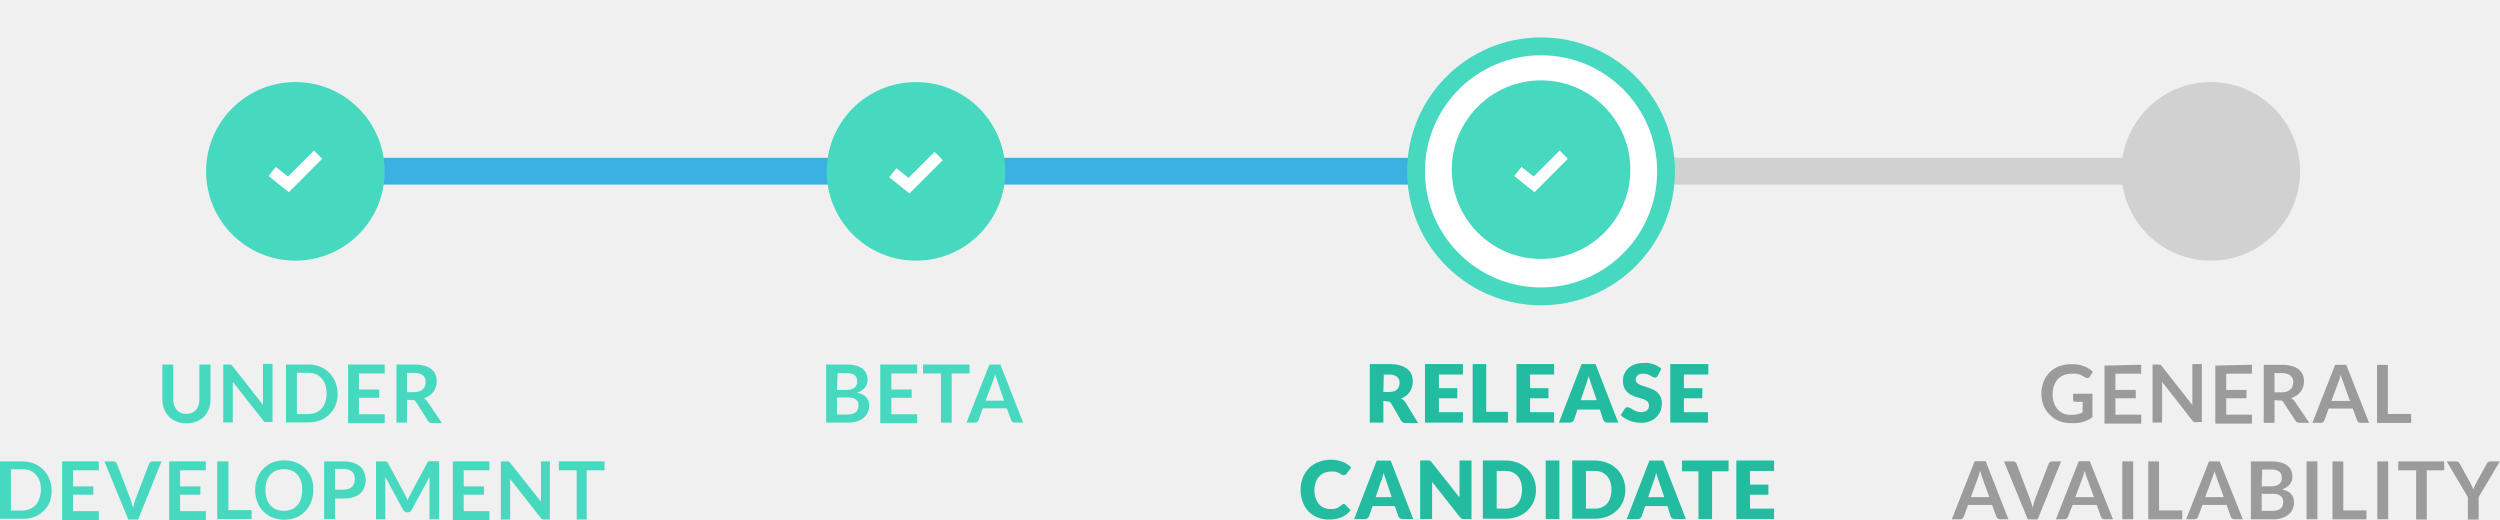
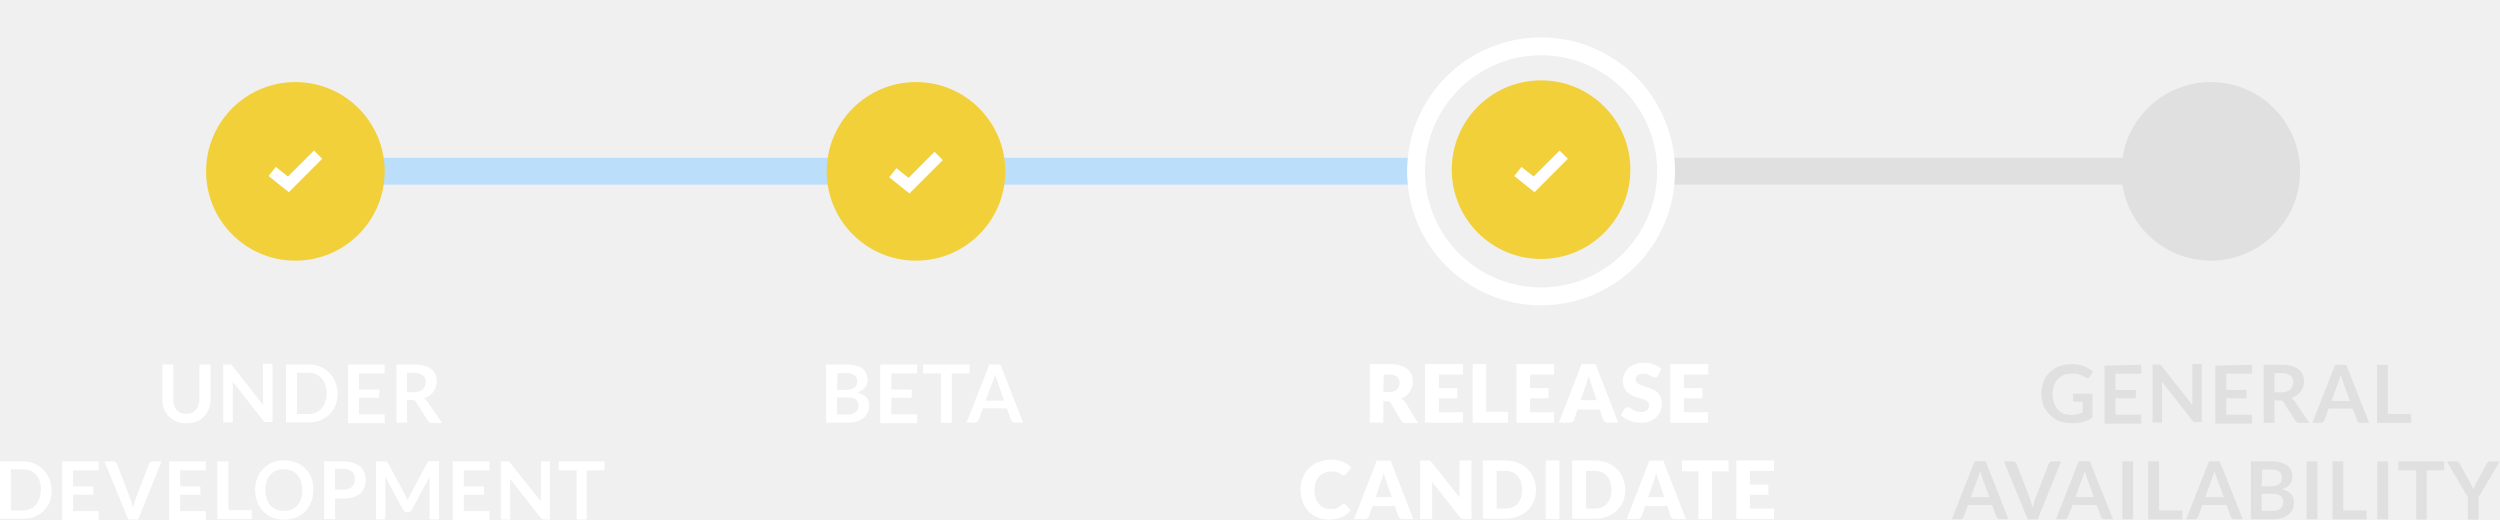
- <svg xmlns="http://www.w3.org/2000/svg" id="Hor_-_RC" data-name="Hor - RC" viewBox="0 0 279.97 58.2">
+ <svg xmlns="http://www.w3.org/2000/svg" id="Hor_-_RC_copy" data-name="Hor - RC copy" viewBox="0 0 279.97 58.2">
  <defs>
-     <style>.cls-1,.cls-2{fill:none;}.cls-1{clip-rule:evenodd;}.cls-3{clip-path:url(#clip-path);}.cls-4{clip-path:url(#clip-path-2);}.cls-5{fill:#d1d1d1;}.cls-6{clip-path:url(#clip-path-3);}.cls-7{clip-path:url(#clip-path-4);}.cls-8{fill:#3ab0e3;}.cls-9{clip-path:url(#clip-path-5);}.cls-10{clip-path:url(#clip-path-6);}.cls-11{fill:#47d9bf;}.cls-12{clip-path:url(#clip-path-7);}.cls-13{clip-path:url(#clip-path-8);}.cls-14,.cls-19{fill:#fff;}.cls-15{clip-path:url(#clip-path-9);}.cls-16{clip-path:url(#clip-path-10);}.cls-17{clip-path:url(#clip-path-11);}.cls-18{clip-path:url(#clip-path-12);}.cls-19{opacity:0;}.cls-20{clip-path:url(#clip-path-13);}.cls-21{clip-path:url(#clip-path-14);}.cls-22{clip-path:url(#clip-path-15);}.cls-23{clip-path:url(#clip-path-16);}.cls-24{clip-path:url(#clip-path-17);}.cls-25{clip-path:url(#clip-path-18);}.cls-26{clip-path:url(#clip-path-19);}.cls-27{clip-path:url(#clip-path-20);}.cls-28{fill:#9b9b9b;}.cls-29{fill:#24bca1;}</style>
+     <style>.cls-1,.cls-2{fill:none;}.cls-1{clip-rule:evenodd;}.cls-3{clip-path:url(#clip-path);}.cls-4{clip-path:url(#clip-path-2);}.cls-5{fill:#e0e0e0;}.cls-6{clip-path:url(#clip-path-3);}.cls-7{clip-path:url(#clip-path-4);}.cls-8{fill:#bbdefb;}.cls-9{clip-path:url(#clip-path-5);}.cls-10{clip-path:url(#clip-path-6);}.cls-11{fill:#f2d03a;}.cls-12{clip-path:url(#clip-path-7);}.cls-13{clip-path:url(#clip-path-8);}.cls-14,.cls-19{fill:#fff;}.cls-15{clip-path:url(#clip-path-9);}.cls-16{clip-path:url(#clip-path-10);}.cls-17{clip-path:url(#clip-path-11);}.cls-18{clip-path:url(#clip-path-12);}.cls-19{opacity:0;}.cls-20{clip-path:url(#clip-path-13);}.cls-21{clip-path:url(#clip-path-14);}.cls-22{clip-path:url(#clip-path-15);}.cls-23{clip-path:url(#clip-path-16);}.cls-24{clip-path:url(#clip-path-17);}.cls-25{clip-path:url(#clip-path-18);}.cls-26{clip-path:url(#clip-path-19);}.cls-27{clip-path:url(#clip-path-20);}</style>
    <clipPath id="clip-path" transform="translate(-1.42 2.67)">
      <path class="cls-1" d="M188.38,15h55.49c.21,0,.38.67.38,1.5s-.17,1.5-.38,1.5H188.38c-.21,0-.38-.67-.38-1.5S188.17,15,188.38,15Z" />
    </clipPath>
    <clipPath id="clip-path-2" transform="translate(-1.42 2.67)">
      <rect class="cls-2" x="160.77" y="-257.98" width="270.05" height="1088" />
    </clipPath>
    <clipPath id="clip-path-3" transform="translate(-1.42 2.67)">
-       <path class="cls-1" d="M29.43,15H165.07c.51,0,.93.67.93,1.5s-.42,1.5-.93,1.5H29.43c-.51,0-.93-.67-.93-1.5S28.92,15,29.43,15Z" />
+       <path class="cls-1" d="M29.4,15H160.1c.5,0,.9.67.9,1.5s-.4,1.5-.9,1.5H29.4c-.5,0-.9-.67-.9-1.5S28.9,15,29.4,15Z" />
    </clipPath>
    <clipPath id="clip-path-4" transform="translate(-1.42 2.67)">
-       <rect class="cls-2" x="-75.96" y="-257.98" width="1035.8" height="1088" />
+       <rect class="cls-2" x="-72.16" y="-257.98" width="998.13" height="1088" />
    </clipPath>
    <clipPath id="clip-path-5" transform="translate(-1.42 2.67)">
      <circle class="cls-2" cx="34.5" cy="16.52" r="10" />
    </clipPath>
    <clipPath id="clip-path-6" transform="translate(-1.42 2.67)">
      <rect class="cls-2" x="-79.5" y="-257.48" width="1061" height="1088" />
    </clipPath>
    <clipPath id="clip-path-7" transform="translate(-1.42 2.67)">
      <circle class="cls-2" cx="104" cy="16.52" r="10" />
    </clipPath>
    <clipPath id="clip-path-8" transform="translate(-1.42 2.67)">
      <rect class="cls-2" x="-84" y="-257.48" width="1061" height="1088" />
    </clipPath>
    <clipPath id="clip-path-9" transform="translate(-1.42 2.67)">
      <circle class="cls-2" cx="174" cy="16.33" r="10" />
    </clipPath>
    <clipPath id="clip-path-10" transform="translate(-1.42 2.67)">
      <rect class="cls-2" x="-88" y="-257.67" width="1061" height="1088" />
    </clipPath>
    <clipPath id="clip-path-11" transform="translate(-1.42 2.67)">
      <circle class="cls-2" cx="249" cy="16.33" r="14" />
    </clipPath>
    <clipPath id="clip-path-12" transform="translate(-1.42 2.67)">
      <rect class="cls-2" x="-92" y="-257.67" width="1061" height="1088" />
    </clipPath>
    <clipPath id="clip-path-13" transform="translate(-1.42 2.67)">
      <circle class="cls-2" cx="249" cy="16.52" r="10" />
    </clipPath>
    <clipPath id="clip-path-14" transform="translate(-1.42 2.67)">
      <rect class="cls-2" x="-92" y="-257.48" width="1061" height="1088" />
    </clipPath>
    <clipPath id="clip-path-15" transform="translate(-1.42 2.67)">
      <polygon class="cls-1" points="176.08 14.19 175.62 14.65 173.17 17.1 172.32 16.43 171.81 16.02 171 17.04 171.51 17.45 172.81 18.49 173.27 18.85 173.68 18.44 176.54 15.57 177 15.11 176.08 14.19" />
    </clipPath>
    <clipPath id="clip-path-16" transform="translate(-1.42 2.67)">
      <rect class="cls-2" x="-88" y="-257.81" width="1061" height="1088" />
    </clipPath>
    <clipPath id="clip-path-17" transform="translate(-1.42 2.67)">
      <polygon class="cls-1" points="106.08 14.33 105.62 14.79 103.17 17.25 102.32 16.57 101.81 16.16 101 17.18 101.51 17.59 102.81 18.63 103.27 18.99 103.68 18.58 106.54 15.72 107 15.26 106.08 14.33" />
    </clipPath>
    <clipPath id="clip-path-18" transform="translate(-1.42 2.67)">
      <rect class="cls-2" x="-84" y="-257.67" width="1061" height="1088" />
    </clipPath>
    <clipPath id="clip-path-19" transform="translate(-1.42 2.67)">
      <polygon class="cls-1" points="36.58 14.19 36.12 14.65 33.67 17.1 32.82 16.43 32.31 16.02 31.5 17.04 32.01 17.45 33.31 18.49 33.77 18.85 34.18 18.44 37.04 15.57 37.5 15.11 36.58 14.19" />
    </clipPath>
    <clipPath id="clip-path-20" transform="translate(-1.42 2.67)">
      <rect class="cls-2" x="-80.5" y="-257.81" width="1061" height="1088" />
    </clipPath>
  </defs>
  <g class="cls-3">
    <g class="cls-4">
      <rect class="cls-5" x="185.3" y="12.69" width="58.8" height="13" />
    </g>
  </g>
  <g class="cls-6">
    <g class="cls-7">
-       <rect class="cls-8" x="22.19" y="12.69" width="225.51" height="13" />
+       <rect class="cls-8" x="22.37" y="12.69" width="217.31" height="13" />
    </g>
  </g>
  <g class="cls-9">
    <g class="cls-10">
      <rect class="cls-11" x="18.08" y="4.19" width="30" height="30" />
    </g>
  </g>
  <g class="cls-12">
    <g class="cls-13">
      <rect class="cls-11" x="87.58" y="4.19" width="30" height="30" />
    </g>
  </g>
-   <circle class="cls-14" cx="172.58" cy="19.19" r="14" />
-   <path class="cls-11" d="M174,31.52a15,15,0,1,1,15-15A15,15,0,0,1,174,31.52Zm0-28a13,13,0,1,0,13,13A13,13,0,0,0,174,3.52Z" transform="translate(-1.42 2.67)" />
+   <path class="cls-14" d="M174,31.52a15,15,0,1,1,15-15A15,15,0,0,1,174,31.52Zm0-28a13,13,0,1,0,13,13A13,13,0,0,0,174,3.52Z" transform="translate(-1.42 2.67)" />
  <g class="cls-15">
    <g class="cls-16">
      <rect class="cls-11" x="157.58" y="4" width="30" height="30" />
    </g>
  </g>
  <g class="cls-17">
    <g class="cls-18">
      <rect class="cls-19" x="228.58" width="38" height="38" />
    </g>
  </g>
  <g class="cls-20">
    <g class="cls-21">
      <rect class="cls-5" x="232.58" y="4.19" width="30" height="30" />
    </g>
  </g>
  <g class="cls-22">
    <g class="cls-23">
      <rect class="cls-14" x="164.58" y="11.86" width="16" height="14.66" />
    </g>
  </g>
  <g class="cls-24">
    <g class="cls-25">
      <rect class="cls-14" x="94.58" y="12" width="16" height="14.66" />
    </g>
  </g>
  <g class="cls-26">
    <g class="cls-27">
      <rect class="cls-14" x="25.08" y="11.86" width="16" height="14.66" />
    </g>
  </g>
-   <path class="cls-28" d="M233.36,43.79a3,3,0,0,0,.71-.07,2.66,2.66,0,0,0,.58-.21V42.33h-.81a.29.29,0,0,1-.19-.06.26.26,0,0,1-.07-.16v-.69h2.17v2.64a4,4,0,0,1-.52.31,2.94,2.94,0,0,1-.57.22,4.17,4.17,0,0,1-.65.12,5.78,5.78,0,0,1-.75,0,3.42,3.42,0,0,1-1.3-.25,3.1,3.1,0,0,1-1-.69,3,3,0,0,1-.68-1,3.67,3.67,0,0,1-.25-1.34,3.59,3.59,0,0,1,.24-1.34,3.16,3.16,0,0,1,.68-1.06,3.07,3.07,0,0,1,1.06-.68,3.93,3.93,0,0,1,1.41-.24,3.63,3.63,0,0,1,1.38.23,3,3,0,0,1,1,.62l-.35.55a.31.31,0,0,1-.27.16.38.38,0,0,1-.22-.07l-.3-.17a1.66,1.66,0,0,0-.33-.15,2.24,2.24,0,0,0-.41-.1,2.68,2.68,0,0,0-.52,0,2.21,2.21,0,0,0-.87.16,2,2,0,0,0-.67.46,2.09,2.09,0,0,0-.42.73,2.77,2.77,0,0,0-.15.94,2.8,2.8,0,0,0,.16,1,2,2,0,0,0,.44.74,1.83,1.83,0,0,0,.67.46A2.23,2.23,0,0,0,233.36,43.79Z" transform="translate(-1.42 2.67)" />
-   <path class="cls-28" d="M241.21,38.18v1h-2.89V41h2.28v.93h-2.28v1.84h2.89v1H237.1v-6.5Z" transform="translate(-1.42 2.67)" />
-   <path class="cls-28" d="M243.25,38.18l.1,0a.21.21,0,0,1,.08.06l.09.1,3.42,4.35c0-.1,0-.21,0-.31s0-.19,0-.28v-4H248v6.5h-.62a.55.55,0,0,1-.24,0,.47.47,0,0,1-.19-.16l-3.4-4.34c0,.1,0,.2,0,.29s0,.18,0,.26v4h-1.07v-6.5h.77Z" transform="translate(-1.42 2.67)" />
-   <path class="cls-28" d="M253.61,38.18v1h-2.88V41H253v.93h-2.27v1.84h2.88v1h-4.1v-6.5Z" transform="translate(-1.42 2.67)" />
-   <path class="cls-28" d="M256.14,42.14v2.54h-1.21v-6.5h2a3.78,3.78,0,0,1,1.14.14,2,2,0,0,1,.78.38,1.61,1.61,0,0,1,.45.59,2.06,2.06,0,0,1,.14.76,1.79,1.79,0,0,1-.1.62,1.68,1.68,0,0,1-.28.53,1.81,1.81,0,0,1-.45.42,2.29,2.29,0,0,1-.61.29,1.18,1.18,0,0,1,.4.37l1.63,2.4h-1.09a.54.54,0,0,1-.27-.06.64.64,0,0,1-.19-.18l-1.36-2.08a.46.46,0,0,0-.17-.17.62.62,0,0,0-.27,0Zm0-.87h.75a1.82,1.82,0,0,0,.6-.08,1.22,1.22,0,0,0,.42-.24.88.88,0,0,0,.24-.36,1.06,1.06,0,0,0,.09-.45.92.92,0,0,0-.33-.76,1.55,1.55,0,0,0-1-.27h-.77Z" transform="translate(-1.42 2.67)" />
-   <path class="cls-28" d="M266.73,44.68h-.94a.44.44,0,0,1-.26-.07.46.46,0,0,1-.14-.2l-.49-1.33h-2.7l-.48,1.33a.49.49,0,0,1-.14.19.38.38,0,0,1-.26.08h-.94l2.55-6.5h1.24Zm-4.22-2.45h2.08l-.79-2.17a3.24,3.24,0,0,1-.12-.34,4.17,4.17,0,0,1-.13-.42l-.12.43c0,.13-.08.24-.12.34Z" transform="translate(-1.42 2.67)" />
-   <path class="cls-28" d="M268.83,43.69h2.61v1h-3.82v-6.5h1.21Z" transform="translate(-1.42 2.67)" />
-   <path class="cls-28" d="M226.34,55.48h-.94a.39.39,0,0,1-.25-.07.48.48,0,0,1-.15-.2l-.49-1.33h-2.69l-.49,1.33a.41.41,0,0,1-.14.19.38.38,0,0,1-.26.08H220l2.56-6.5h1.23ZM222.13,53h2.07l-.79-2.17a3.24,3.24,0,0,1-.12-.34c0-.13-.08-.27-.13-.42l-.12.43c0,.13-.08.24-.12.34Z" transform="translate(-1.42 2.67)" />
-   <path class="cls-28" d="M225.84,49h1a.42.42,0,0,1,.26.07.59.59,0,0,1,.15.2l1.53,4a3.62,3.62,0,0,1,.14.43c.05.15.09.31.14.48a6.25,6.25,0,0,1,.25-.91l1.53-4a.49.49,0,0,1,.14-.19.45.45,0,0,1,.26-.08h1l-2.63,6.5h-1.1Z" transform="translate(-1.42 2.67)" />
-   <path class="cls-28" d="M238.05,55.48h-.94a.44.44,0,0,1-.26-.07.56.56,0,0,1-.14-.2l-.49-1.33h-2.69L233,55.21a.41.41,0,0,1-.14.19.38.38,0,0,1-.26.08h-.94l2.56-6.5h1.23ZM233.84,53h2.07l-.79-2.17a3.24,3.24,0,0,1-.12-.34c0-.13-.09-.27-.13-.42l-.12.43c0,.13-.08.24-.12.34Z" transform="translate(-1.42 2.67)" />
-   <path class="cls-28" d="M240.31,55.48h-1.22V49h1.22Z" transform="translate(-1.42 2.67)" />
-   <path class="cls-28" d="M243.21,54.49h2.6v1H242V49h1.21Z" transform="translate(-1.42 2.67)" />
-   <path class="cls-28" d="M252.59,55.48h-.93a.42.42,0,0,1-.26-.07.48.48,0,0,1-.15-.2l-.48-1.33h-2.7l-.49,1.33a.41.41,0,0,1-.14.19.37.37,0,0,1-.26.08h-.94L248.8,49H250ZM248.38,53h2.08l-.8-2.17c0-.09-.07-.21-.12-.34l-.12-.42c0,.15-.09.29-.13.43s-.08.24-.12.34Z" transform="translate(-1.42 2.67)" />
-   <path class="cls-28" d="M253.49,55.48V49h2.24a4.4,4.4,0,0,1,1.1.12,2,2,0,0,1,.74.35A1.37,1.37,0,0,1,258,50a1.81,1.81,0,0,1,.14.72,1.31,1.31,0,0,1-.07.44,1.06,1.06,0,0,1-.21.39,1.45,1.45,0,0,1-.36.33,2.1,2.1,0,0,1-.52.25c.9.2,1.34.69,1.34,1.45a2,2,0,0,1-.15.77,1.79,1.79,0,0,1-.46.6,2.23,2.23,0,0,1-.75.4,3.1,3.1,0,0,1-1,.14Zm1.21-3.69h1a1.6,1.6,0,0,0,.93-.22.8.8,0,0,0,.32-.72.82.82,0,0,0-.29-.72,1.52,1.52,0,0,0-.9-.22h-1Zm0,.84v1.91h1.23a1.79,1.79,0,0,0,.56-.08,1.1,1.1,0,0,0,.37-.22.77.77,0,0,0,.19-.31,1,1,0,0,0,.07-.38,1.18,1.18,0,0,0-.07-.39.83.83,0,0,0-.21-.28,1.17,1.17,0,0,0-.37-.19,2.15,2.15,0,0,0-.55-.06Z" transform="translate(-1.42 2.67)" />
-   <path class="cls-28" d="M260.94,55.48h-1.21V49h1.21Z" transform="translate(-1.42 2.67)" />
-   <path class="cls-28" d="M263.84,54.49h2.6v1h-3.81V49h1.21Z" transform="translate(-1.42 2.67)" />
-   <path class="cls-28" d="M268.87,55.48h-1.22V49h1.22Z" transform="translate(-1.42 2.67)" />
-   <path class="cls-28" d="M275.14,49v1h-1.95v5.51H272V50h-2V49Z" transform="translate(-1.42 2.67)" />
-   <path class="cls-28" d="M279,53v2.52h-1.21V53l-2.37-4h1.07a.36.36,0,0,1,.24.07.62.62,0,0,1,.16.2l1.19,2.17c.07.13.13.25.18.37s.1.23.14.34c0-.12.09-.23.14-.35a2.84,2.84,0,0,1,.17-.36l1.19-2.17a.53.53,0,0,1,.15-.19.37.37,0,0,1,.25-.08h1.07Z" transform="translate(-1.42 2.67)" />
-   <path class="cls-29" d="M156.34,42.23v2.43h-1.52V38.1H157a4.33,4.33,0,0,1,1.22.15,2.2,2.2,0,0,1,.81.41,1.52,1.52,0,0,1,.47.61,2.21,2.21,0,0,1,.14.78,2,2,0,0,1-.09.6,1.88,1.88,0,0,1-.66,1,2.24,2.24,0,0,1-.57.31,2.9,2.9,0,0,1,.29.19,1.27,1.27,0,0,1,.23.28l1.39,2.28h-1.37a.58.58,0,0,1-.55-.29l-1.09-1.9a.43.43,0,0,0-.17-.18.49.49,0,0,0-.27-.06Zm0-1H157a1.6,1.6,0,0,0,.53-.08.92.92,0,0,0,.36-.22.79.79,0,0,0,.2-.33,1.29,1.29,0,0,0,.07-.4.83.83,0,0,0-.29-.67,1.24,1.24,0,0,0-.87-.25h-.61Z" transform="translate(-1.42 2.67)" />
-   <path class="cls-29" d="M165.25,38.1v1.17h-2.69V40.8h2.06v1.13h-2.06v1.56h2.69v1.17H161V38.1Z" transform="translate(-1.42 2.67)" />
-   <path class="cls-29" d="M167.86,43.45h2.43v1.21h-3.95V38.1h1.52Z" transform="translate(-1.42 2.67)" />
-   <path class="cls-29" d="M175.46,38.1v1.17h-2.69V40.8h2.06v1.13h-2.06v1.56h2.69v1.17h-4.22V38.1Z" transform="translate(-1.42 2.67)" />
-   <path class="cls-29" d="M182.65,44.66h-1.18a.58.58,0,0,1-.33-.09.55.55,0,0,1-.18-.24l-.38-1.14h-2.5l-.38,1.14a.49.49,0,0,1-.18.23.47.47,0,0,1-.32.1H176l2.54-6.56h1.56Zm-4.21-2.51h1.79l-.61-1.79-.13-.4c-.06-.16-.11-.33-.16-.51q-.08.28-.15.51c-.05.16-.1.29-.14.41Z" transform="translate(-1.42 2.67)" />
-   <path class="cls-29" d="M187.06,39.44a.76.76,0,0,1-.14.16.39.39,0,0,1-.2,0,.52.52,0,0,1-.22-.06l-.27-.15-.34-.15a1.51,1.51,0,0,0-.44-.06,1,1,0,0,0-.64.18.62.62,0,0,0-.21.49.43.43,0,0,0,.13.33,1.07,1.07,0,0,0,.33.23,3.14,3.14,0,0,0,.47.17l.53.18a4.35,4.35,0,0,1,.54.22,1.77,1.77,0,0,1,.47.34,1.41,1.41,0,0,1,.33.49,1.82,1.82,0,0,1,.13.7,2.42,2.42,0,0,1-.16.85,2.14,2.14,0,0,1-.46.69,2,2,0,0,1-.74.46,2.57,2.57,0,0,1-1,.17,3.44,3.44,0,0,1-.63-.06,3.28,3.28,0,0,1-.61-.18,4.83,4.83,0,0,1-.56-.27,2.69,2.69,0,0,1-.45-.35l.45-.71a.29.29,0,0,1,.14-.13.32.32,0,0,1,.19-.05.56.56,0,0,1,.27.08l.31.19a3,3,0,0,0,.4.19,1.44,1.44,0,0,0,.53.09,1,1,0,0,0,.65-.19.68.68,0,0,0,.22-.57.58.58,0,0,0-.12-.38,1.4,1.4,0,0,0-.33-.24,2.58,2.58,0,0,0-.47-.16l-.53-.16a3.6,3.6,0,0,1-.54-.22,1.53,1.53,0,0,1-.46-.34,1.62,1.62,0,0,1-.34-.52,2.15,2.15,0,0,1-.12-.77,1.79,1.79,0,0,1,.15-.72,2,2,0,0,1,.43-.63,2.28,2.28,0,0,1,.71-.43,2.61,2.61,0,0,1,1-.17,3.81,3.81,0,0,1,.59,0,3.05,3.05,0,0,1,.54.14,2.62,2.62,0,0,1,.48.22,2,2,0,0,1,.4.29Z" transform="translate(-1.42 2.67)" />
-   <path class="cls-29" d="M192.73,38.1v1.17H190V40.8h2.06v1.13H190v1.56h2.69v1.17h-4.22V38.1Z" transform="translate(-1.42 2.67)" />
-   <path class="cls-29" d="M151.86,53.76l.11,0,.1.07.6.64a2.53,2.53,0,0,1-1,.78,3.58,3.58,0,0,1-1.41.26,3.37,3.37,0,0,1-1.34-.25,3,3,0,0,1-1-.7,3,3,0,0,1-.63-1.07,3.83,3.83,0,0,1-.22-1.33,3.49,3.49,0,0,1,.25-1.35,3.21,3.21,0,0,1,.7-1.06,3,3,0,0,1,1.08-.69,3.7,3.7,0,0,1,1.39-.25,3.14,3.14,0,0,1,.7.07,2.89,2.89,0,0,1,.61.18,2.33,2.33,0,0,1,.52.27,3,3,0,0,1,.42.35l-.51.69-.12.12a.3.3,0,0,1-.18.05.29.29,0,0,1-.16,0l-.15-.08-.18-.12a1,1,0,0,0-.23-.11l-.31-.09a2.54,2.54,0,0,0-.41,0,2.06,2.06,0,0,0-.76.14,1.77,1.77,0,0,0-.59.42,1.94,1.94,0,0,0-.38.66,2.65,2.65,0,0,0-.14.87,2.79,2.79,0,0,0,.14.9,1.94,1.94,0,0,0,.37.65,1.56,1.56,0,0,0,.55.41,1.72,1.72,0,0,0,.68.14l.38,0a1.41,1.41,0,0,0,.31-.07.9.9,0,0,0,.28-.13,2.22,2.22,0,0,0,.27-.19l.12-.08A.28.28,0,0,1,151.86,53.76Z" transform="translate(-1.42 2.67)" />
-   <path class="cls-29" d="M159.69,55.46h-1.18a.53.53,0,0,1-.32-.09.43.43,0,0,1-.18-.24L157.62,54h-2.49l-.39,1.14a.46.46,0,0,1-.17.23.49.49,0,0,1-.32.1h-1.19l2.54-6.56h1.56ZM155.48,53h1.79l-.6-1.79-.14-.4q-.08-.24-.15-.51-.07.28-.15.51c0,.16-.1.29-.15.41Z" transform="translate(-1.42 2.67)" />
-   <path class="cls-29" d="M161.42,48.91l.12,0a.3.3,0,0,1,.1.07.65.65,0,0,1,.11.12l3.12,3.94,0-.37c0-.12,0-.23,0-.34V48.9h1.34v6.56h-.79a.9.9,0,0,1-.3-.05.82.82,0,0,1-.23-.2l-3.09-3.91c0,.12,0,.23,0,.34s0,.21,0,.31v3.51h-1.34V48.9h1Z" transform="translate(-1.42 2.67)" />
-   <path class="cls-29" d="M173.43,52.18a3.32,3.32,0,0,1-.25,1.31,3,3,0,0,1-.69,1,3.11,3.11,0,0,1-1.07.68,3.66,3.66,0,0,1-1.39.25h-2.55V48.9H170a3.86,3.86,0,0,1,1.39.25,3.26,3.26,0,0,1,1.07.68,3.05,3.05,0,0,1,.69,1A3.32,3.32,0,0,1,173.43,52.18Zm-1.56,0a2.71,2.71,0,0,0-.13-.88,1.75,1.75,0,0,0-.36-.66,1.63,1.63,0,0,0-.58-.42,1.86,1.86,0,0,0-.77-.15h-1v4.22h1a1.86,1.86,0,0,0,.77-.15,1.42,1.42,0,0,0,.58-.42,1.75,1.75,0,0,0,.36-.66A2.67,2.67,0,0,0,171.87,52.18Z" transform="translate(-1.42 2.67)" />
-   <path class="cls-29" d="M176.05,55.46h-1.53V48.9h1.53Z" transform="translate(-1.42 2.67)" />
-   <path class="cls-29" d="M183.44,52.18a3.51,3.51,0,0,1-.25,1.31,3,3,0,0,1-.69,1,3.21,3.21,0,0,1-1.07.68,3.71,3.71,0,0,1-1.4.25h-2.54V48.9H180a3.92,3.92,0,0,1,1.4.25,3.37,3.37,0,0,1,1.07.68,3.05,3.05,0,0,1,.69,1A3.51,3.51,0,0,1,183.44,52.18Zm-1.56,0a2.71,2.71,0,0,0-.13-.88,1.75,1.75,0,0,0-.36-.66,1.63,1.63,0,0,0-.58-.42,1.94,1.94,0,0,0-.78-.15h-1v4.22h1a1.94,1.94,0,0,0,.78-.15,1.42,1.42,0,0,0,.58-.42,1.75,1.75,0,0,0,.36-.66A2.67,2.67,0,0,0,181.88,52.18Z" transform="translate(-1.42 2.67)" />
-   <path class="cls-29" d="M190.22,55.46H189a.53.53,0,0,1-.32-.09.43.43,0,0,1-.18-.24L188.15,54h-2.49l-.39,1.14a.53.53,0,0,1-.17.23.51.51,0,0,1-.32.1h-1.19l2.54-6.56h1.55ZM186,53h1.79l-.6-1.79-.14-.4c-.05-.16-.1-.33-.16-.51a4.6,4.6,0,0,1-.14.51c0,.16-.1.29-.15.41Z" transform="translate(-1.42 2.67)" />
-   <path class="cls-29" d="M195,48.9v1.21h-1.85v5.35h-1.52V50.11h-1.84V48.9Z" transform="translate(-1.42 2.67)" />
-   <path class="cls-29" d="M200.09,48.9v1.17H197.4V51.6h2.06v1.13H197.4v1.56h2.69v1.17h-4.22V48.9Z" transform="translate(-1.42 2.67)" />
-   <path class="cls-11" d="M93.94,44.66V38.15h2.24a4.26,4.26,0,0,1,1.09.12,2.37,2.37,0,0,1,.75.35,1.33,1.33,0,0,1,.42.55,1.81,1.81,0,0,1,.14.72,1.55,1.55,0,0,1-.07.43,1.71,1.71,0,0,1-.21.4,1.91,1.91,0,0,1-.36.33,2.28,2.28,0,0,1-.52.25c.89.2,1.34.68,1.34,1.45a1.76,1.76,0,0,1-.16.76,1.62,1.62,0,0,1-.46.61,2.28,2.28,0,0,1-.74.4,3.42,3.42,0,0,1-1,.14ZM95.15,41h1a1.63,1.63,0,0,0,.94-.23.8.8,0,0,0,.32-.71.84.84,0,0,0-.29-.72,1.45,1.45,0,0,0-.9-.22h-1Zm0,.84v1.91h1.23a1.53,1.53,0,0,0,.56-.09.9.9,0,0,0,.36-.21.72.72,0,0,0,.2-.32,1.16,1.16,0,0,0,.06-.38,1.12,1.12,0,0,0-.06-.38.77.77,0,0,0-.22-.29.94.94,0,0,0-.36-.18,2.26,2.26,0,0,0-.55-.06Z" transform="translate(-1.42 2.67)" />
-   <path class="cls-11" d="M104.13,38.15v1h-2.89v1.8h2.28v.93h-2.28v1.84h2.89v1H100V38.15Z" transform="translate(-1.42 2.67)" />
-   <path class="cls-11" d="M110,38.15v1h-2v5.51h-1.21V39.15h-2v-1Z" transform="translate(-1.42 2.67)" />
-   <path class="cls-11" d="M116,44.66h-.94a.45.45,0,0,1-.26-.08.52.52,0,0,1-.14-.19l-.49-1.33h-2.69L111,44.39a.39.39,0,0,1-.14.18.39.39,0,0,1-.26.09h-.94l2.56-6.51h1.23Zm-4.21-2.46h2.07L113.11,40c0-.1-.08-.21-.12-.34s-.09-.27-.13-.43c0,.16-.08.3-.12.43s-.08.25-.12.35Z" transform="translate(-1.42 2.67)" />
-   <path class="cls-11" d="M22.26,43.68a1.81,1.81,0,0,0,.63-.11,1.43,1.43,0,0,0,.47-.33,1.53,1.53,0,0,0,.29-.52,2,2,0,0,0,.1-.67v-3.9H25v3.9a2.87,2.87,0,0,1-.19,1.07,2.31,2.31,0,0,1-.53.85,2.47,2.47,0,0,1-.85.56,2.92,2.92,0,0,1-1.13.2,2.83,2.83,0,0,1-1.12-.2,2.29,2.29,0,0,1-.85-.56,2.33,2.33,0,0,1-.54-.85,3.08,3.08,0,0,1-.19-1.07v-3.9h1.22v3.9a2,2,0,0,0,.1.67,1.4,1.4,0,0,0,.29.52,1.29,1.29,0,0,0,.46.33A1.81,1.81,0,0,0,22.26,43.68Z" transform="translate(-1.42 2.67)" />
-   <path class="cls-11" d="M27.19,38.16a.14.14,0,0,1,.09,0l.09.06.09.1,3.41,4.35c0-.11,0-.21,0-.31a2.72,2.72,0,0,1,0-.28v-4h1.07v6.51h-.63a.86.86,0,0,1-.24,0,.7.7,0,0,1-.18-.17l-3.4-4.33c0,.1,0,.19,0,.29v4.25H26.42V38.15h.77Z" transform="translate(-1.42 2.67)" />
-   <path class="cls-11" d="M39.23,41.41A3.51,3.51,0,0,1,39,42.72a3.16,3.16,0,0,1-.67,1,3.05,3.05,0,0,1-1,.67,3.68,3.68,0,0,1-1.35.24H33.45V38.15h2.48a3.68,3.68,0,0,1,1.35.24,3.21,3.21,0,0,1,1,.67,3.16,3.16,0,0,1,.67,1A3.52,3.52,0,0,1,39.23,41.41Zm-1.24,0a2.85,2.85,0,0,0-.15-1,1.81,1.81,0,0,0-.41-.72,1.75,1.75,0,0,0-.64-.46,2.31,2.31,0,0,0-.86-.15H34.67V43.7h1.26a2.31,2.31,0,0,0,.86-.16,1.85,1.85,0,0,0,.64-.45,2,2,0,0,0,.41-.72A2.93,2.93,0,0,0,38,41.41Z" transform="translate(-1.42 2.67)" />
-   <path class="cls-11" d="M44.5,38.15v1H41.62v1.8h2.27v.93H41.62v1.84H44.5v1H40.4V38.15Z" transform="translate(-1.42 2.67)" />
-   <path class="cls-11" d="M47,42.12v2.54H45.82V38.15h2a4.12,4.12,0,0,1,1.14.14,2,2,0,0,1,.78.39,1.53,1.53,0,0,1,.45.59,2.06,2.06,0,0,1,.14.76,1.87,1.87,0,0,1-.1.62,1.83,1.83,0,0,1-.73,1,2.28,2.28,0,0,1-.61.28,1.21,1.21,0,0,1,.4.38l1.63,2.4H49.81a.54.54,0,0,1-.27-.06.8.8,0,0,1-.19-.18L48,42.33a.51.51,0,0,0-.17-.16.5.5,0,0,0-.27-.05Zm0-.87h.75a1.8,1.8,0,0,0,.6-.09,1.06,1.06,0,0,0,.42-.23.88.88,0,0,0,.24-.36,1.12,1.12,0,0,0,.08-.45.92.92,0,0,0-.32-.77,1.62,1.62,0,0,0-1-.26H47Z" transform="translate(-1.42 2.67)" />
-   <path class="cls-11" d="M7.2,52.21A3.51,3.51,0,0,1,7,53.52a3,3,0,0,1-.67,1,3,3,0,0,1-1,.67,3.59,3.59,0,0,1-1.34.24H1.42V49H3.91a3.59,3.59,0,0,1,1.34.24,3.11,3.11,0,0,1,1,.67,3,3,0,0,1,.67,1A3.52,3.52,0,0,1,7.2,52.21ZM6,52.21a2.85,2.85,0,0,0-.14-1,1.94,1.94,0,0,0-.41-.72,1.79,1.79,0,0,0-.65-.46,2.26,2.26,0,0,0-.85-.15H2.64V54.5H3.91a2.26,2.26,0,0,0,.85-.16,1.89,1.89,0,0,0,.65-.45,2.12,2.12,0,0,0,.41-.72A2.93,2.93,0,0,0,6,52.21Z" transform="translate(-1.42 2.67)" />
-   <path class="cls-11" d="M12.48,49v1H9.6v1.8h2.27v.93H9.6v1.84h2.88v1H8.38V49Z" transform="translate(-1.42 2.67)" />
-   <path class="cls-11" d="M13.11,49h1a.42.42,0,0,1,.26.08.62.62,0,0,1,.15.2l1.53,4a4.13,4.13,0,0,1,.14.42c0,.16.09.32.14.49a4.75,4.75,0,0,1,.25-.91l1.53-4a.41.41,0,0,1,.14-.19.39.39,0,0,1,.26-.09h1l-2.62,6.51h-1.1Z" transform="translate(-1.42 2.67)" />
-   <path class="cls-11" d="M24.47,49v1H21.59v1.8h2.27v.93H21.59v1.84h2.88v1h-4.1V49Z" transform="translate(-1.42 2.67)" />
-   <path class="cls-11" d="M27,54.46h2.6v1H25.75V49H27Z" transform="translate(-1.42 2.67)" />
-   <path class="cls-11" d="M36.51,52.21a3.6,3.6,0,0,1-.24,1.32,3.3,3.3,0,0,1-.67,1.06,3.1,3.1,0,0,1-1,.69,3.77,3.77,0,0,1-2.7,0,3.1,3.1,0,0,1-1-.69,3.14,3.14,0,0,1-.67-1.06,3.78,3.78,0,0,1,0-2.65,3,3,0,0,1,.67-1.05,3.13,3.13,0,0,1,1-.7,3.77,3.77,0,0,1,2.7,0,3.07,3.07,0,0,1,1.71,1.75A3.61,3.61,0,0,1,36.51,52.21Zm-1.25,0a2.85,2.85,0,0,0-.14-1,1.93,1.93,0,0,0-.41-.73,1.73,1.73,0,0,0-.64-.45,2.39,2.39,0,0,0-1.72,0,1.85,1.85,0,0,0-.65.45,2.07,2.07,0,0,0-.41.73,2.85,2.85,0,0,0-.14,1,2.93,2.93,0,0,0,.14,1,2.12,2.12,0,0,0,.41.72,2,2,0,0,0,.65.45,2.39,2.39,0,0,0,1.72,0,1.85,1.85,0,0,0,.64-.45,2,2,0,0,0,.41-.72A2.93,2.93,0,0,0,35.26,52.21Z" transform="translate(-1.42 2.67)" />
-   <path class="cls-11" d="M38.94,53.17v2.29H37.72V49h2.12a3.42,3.42,0,0,1,1.13.16,2.2,2.2,0,0,1,.79.42,1.76,1.76,0,0,1,.46.66,2.28,2.28,0,0,1,.15.84,2.2,2.2,0,0,1-.16.86,1.7,1.7,0,0,1-.47.68A2.08,2.08,0,0,1,41,53a3.34,3.34,0,0,1-1.11.16Zm0-1h.9a1.66,1.66,0,0,0,.58-.08.88.88,0,0,0,.41-.24,1,1,0,0,0,.25-.38,1.48,1.48,0,0,0,.08-.49,1.36,1.36,0,0,0-.08-.47,1,1,0,0,0-.25-.37,1.06,1.06,0,0,0-.41-.22,1.66,1.66,0,0,0-.58-.08h-.9Z" transform="translate(-1.42 2.67)" />
-   <path class="cls-11" d="M46.94,53.06c.05.1.09.21.13.31,0-.11.09-.21.13-.32s.09-.2.15-.3l1.92-3.6a.52.52,0,0,1,.08-.11.16.16,0,0,1,.08-.06l.11,0h1.05v6.51H49.52v-4.2c0-.08,0-.17,0-.26s0-.19,0-.28l-2,3.69a.45.45,0,0,1-.17.19.43.43,0,0,1-.25.07H47a.41.41,0,0,1-.25-.07.55.55,0,0,1-.18-.19l-2-3.71c0,.1,0,.2,0,.29a2.62,2.62,0,0,1,0,.27v4.2H43.53V49h1.06l.1,0,.09.06a.52.52,0,0,1,.08.11l1.94,3.61C46.85,52.86,46.9,53,46.94,53.06Z" transform="translate(-1.42 2.67)" />
-   <path class="cls-11" d="M56.23,49v1H53.35v1.8h2.27v.93H53.35v1.84h2.88v1h-4.1V49Z" transform="translate(-1.42 2.67)" />
-   <path class="cls-11" d="M58.28,49a.16.16,0,0,1,.09,0l.09.06.09.1L62,53.5c0-.11,0-.21,0-.31a2.72,2.72,0,0,1,0-.28V49H63v6.51h-.63a.57.57,0,0,1-.24-.05.52.52,0,0,1-.18-.16l-3.4-4.33c0,.1,0,.19,0,.28v4.26H57.51V49h.77Z" transform="translate(-1.42 2.67)" />
-   <path class="cls-11" d="M69.12,49v1h-2v5.51H66V50H64V49Z" transform="translate(-1.42 2.67)" />
+   <path class="cls-5" d="M233.36,43.79a3,3,0,0,0,.71-.07,2.66,2.66,0,0,0,.58-.21V42.33h-.81a.29.29,0,0,1-.19-.06.26.26,0,0,1-.07-.16v-.69h2.17v2.64a4,4,0,0,1-.52.31,2.94,2.94,0,0,1-.57.22,4.17,4.17,0,0,1-.65.12,5.78,5.78,0,0,1-.75,0,3.42,3.42,0,0,1-1.3-.25,3.1,3.1,0,0,1-1-.69,3,3,0,0,1-.68-1,3.67,3.67,0,0,1-.25-1.34,3.59,3.59,0,0,1,.24-1.34,3.16,3.16,0,0,1,.68-1.06,3.07,3.07,0,0,1,1.06-.68,3.93,3.93,0,0,1,1.41-.24,3.63,3.63,0,0,1,1.38.23,3,3,0,0,1,1,.62l-.35.55a.31.31,0,0,1-.27.16.38.38,0,0,1-.22-.07l-.3-.17a1.66,1.66,0,0,0-.33-.15,2.24,2.24,0,0,0-.41-.1,2.68,2.68,0,0,0-.52,0,2.21,2.21,0,0,0-.87.16,2,2,0,0,0-.67.46,2.09,2.09,0,0,0-.42.73,2.77,2.77,0,0,0-.15.94,2.8,2.8,0,0,0,.16,1,2,2,0,0,0,.44.74,1.83,1.83,0,0,0,.67.46A2.23,2.23,0,0,0,233.36,43.79Z" transform="translate(-1.42 2.67)" />
+   <path class="cls-5" d="M241.21,38.18v1h-2.89V41h2.28v.93h-2.28v1.84h2.89v1H237.1v-6.5Z" transform="translate(-1.42 2.67)" />
+   <path class="cls-5" d="M243.25,38.18l.1,0a.21.21,0,0,1,.08.06l.09.1,3.42,4.35c0-.1,0-.21,0-.31s0-.19,0-.28v-4H248v6.5h-.62a.55.55,0,0,1-.24,0,.47.47,0,0,1-.19-.16l-3.4-4.34c0,.1,0,.2,0,.29s0,.18,0,.26v4h-1.07v-6.5h.77Z" transform="translate(-1.42 2.67)" />
+   <path class="cls-5" d="M253.61,38.18v1h-2.88V41H253v.93h-2.27v1.84h2.88v1h-4.1v-6.5Z" transform="translate(-1.42 2.67)" />
+   <path class="cls-5" d="M256.14,42.14v2.54h-1.21v-6.5h2a3.78,3.78,0,0,1,1.14.14,2,2,0,0,1,.78.38,1.61,1.61,0,0,1,.45.59,2.06,2.06,0,0,1,.14.76,1.79,1.79,0,0,1-.1.62,1.68,1.68,0,0,1-.28.53,1.81,1.81,0,0,1-.45.42,2.29,2.29,0,0,1-.61.29,1.18,1.18,0,0,1,.4.37l1.63,2.4h-1.09a.54.54,0,0,1-.27-.06.64.64,0,0,1-.19-.18l-1.36-2.08a.46.46,0,0,0-.17-.17.62.62,0,0,0-.27,0Zm0-.87h.75a1.82,1.82,0,0,0,.6-.08,1.22,1.22,0,0,0,.42-.24.88.88,0,0,0,.24-.36,1.06,1.06,0,0,0,.09-.45.92.92,0,0,0-.33-.76,1.55,1.55,0,0,0-1-.27h-.77Z" transform="translate(-1.42 2.67)" />
+   <path class="cls-5" d="M266.73,44.68h-.94a.44.44,0,0,1-.26-.07.46.46,0,0,1-.14-.2l-.49-1.33h-2.7l-.48,1.33a.49.49,0,0,1-.14.19.38.38,0,0,1-.26.08h-.94l2.55-6.5h1.24Zm-4.22-2.45h2.08l-.79-2.17a3.24,3.24,0,0,1-.12-.34,4.17,4.17,0,0,1-.13-.42l-.12.43c0,.13-.08.24-.12.34Z" transform="translate(-1.42 2.67)" />
+   <path class="cls-5" d="M268.83,43.69h2.61v1h-3.82v-6.5h1.21Z" transform="translate(-1.42 2.67)" />
+   <path class="cls-5" d="M226.34,55.48h-.94a.39.39,0,0,1-.25-.07.48.48,0,0,1-.15-.2l-.49-1.33h-2.69l-.49,1.33a.41.41,0,0,1-.14.19.38.38,0,0,1-.26.08H220l2.56-6.5h1.23ZM222.13,53h2.07l-.79-2.17a3.24,3.24,0,0,1-.12-.34c0-.13-.08-.27-.13-.42l-.12.43c0,.13-.08.24-.12.34Z" transform="translate(-1.42 2.67)" />
+   <path class="cls-5" d="M225.84,49h1a.42.42,0,0,1,.26.07.59.59,0,0,1,.15.2l1.53,4a3.62,3.62,0,0,1,.14.43c.05.15.09.31.14.48a6.25,6.25,0,0,1,.25-.91l1.53-4a.49.49,0,0,1,.14-.19.45.45,0,0,1,.26-.08h1l-2.63,6.5h-1.1Z" transform="translate(-1.42 2.67)" />
+   <path class="cls-5" d="M238.05,55.48h-.94a.44.44,0,0,1-.26-.07.56.56,0,0,1-.14-.2l-.49-1.33h-2.69L233,55.21a.41.41,0,0,1-.14.19.38.38,0,0,1-.26.08h-.94l2.56-6.5h1.23ZM233.84,53h2.07l-.79-2.17a3.24,3.24,0,0,1-.12-.34c0-.13-.09-.27-.13-.42l-.12.43c0,.13-.08.24-.12.34Z" transform="translate(-1.42 2.67)" />
+   <path class="cls-5" d="M240.31,55.48h-1.22V49h1.22Z" transform="translate(-1.42 2.67)" />
+   <path class="cls-5" d="M243.21,54.49h2.6v1H242V49h1.21Z" transform="translate(-1.42 2.67)" />
+   <path class="cls-5" d="M252.59,55.48h-.93a.42.42,0,0,1-.26-.07.48.48,0,0,1-.15-.2l-.48-1.33h-2.7l-.49,1.33a.41.41,0,0,1-.14.19.37.37,0,0,1-.26.08h-.94L248.8,49H250ZM248.38,53h2.08l-.8-2.17c0-.09-.07-.21-.12-.34l-.12-.42c0,.15-.09.29-.13.43s-.08.24-.12.34Z" transform="translate(-1.42 2.67)" />
+   <path class="cls-5" d="M253.49,55.48V49h2.24a4.4,4.4,0,0,1,1.1.12,2,2,0,0,1,.74.35A1.37,1.37,0,0,1,258,50a1.81,1.81,0,0,1,.14.72,1.31,1.31,0,0,1-.07.44,1.06,1.06,0,0,1-.21.39,1.45,1.45,0,0,1-.36.33,2.1,2.1,0,0,1-.52.25c.9.2,1.34.69,1.34,1.45a2,2,0,0,1-.15.77,1.79,1.79,0,0,1-.46.6,2.23,2.23,0,0,1-.75.4,3.1,3.1,0,0,1-1,.14Zm1.21-3.69h1a1.6,1.6,0,0,0,.93-.22.8.8,0,0,0,.32-.72.82.82,0,0,0-.29-.72,1.52,1.52,0,0,0-.9-.22h-1Zm0,.84v1.91h1.23a1.79,1.79,0,0,0,.56-.08,1.1,1.1,0,0,0,.37-.22.77.77,0,0,0,.19-.31,1,1,0,0,0,.07-.38,1.18,1.18,0,0,0-.07-.39.83.83,0,0,0-.21-.28,1.17,1.17,0,0,0-.37-.19,2.15,2.15,0,0,0-.55-.06Z" transform="translate(-1.42 2.67)" />
+   <path class="cls-5" d="M260.94,55.48h-1.21V49h1.21Z" transform="translate(-1.42 2.67)" />
+   <path class="cls-5" d="M263.84,54.49h2.6v1h-3.81V49h1.21Z" transform="translate(-1.42 2.67)" />
+   <path class="cls-5" d="M268.87,55.48h-1.22V49h1.22Z" transform="translate(-1.42 2.67)" />
+   <path class="cls-5" d="M275.14,49v1h-1.95v5.51H272V50h-2V49Z" transform="translate(-1.42 2.67)" />
+   <path class="cls-5" d="M279,53v2.52h-1.21V53l-2.37-4h1.07a.36.36,0,0,1,.24.07.62.62,0,0,1,.16.2l1.19,2.17c.07.13.13.25.18.37s.1.23.14.34c0-.12.09-.23.14-.35a2.84,2.84,0,0,1,.17-.36l1.19-2.17a.53.53,0,0,1,.15-.19.37.37,0,0,1,.25-.08h1.07Z" transform="translate(-1.42 2.67)" />
+   <path class="cls-14" d="M156.34,42.23v2.43h-1.52V38.1H157a4.33,4.33,0,0,1,1.22.15,2.2,2.2,0,0,1,.81.41,1.52,1.52,0,0,1,.47.61,2.21,2.21,0,0,1,.14.78,2,2,0,0,1-.09.6,1.88,1.88,0,0,1-.66,1,2.24,2.24,0,0,1-.57.31,2.9,2.9,0,0,1,.29.19,1.27,1.27,0,0,1,.23.28l1.39,2.28h-1.37a.58.58,0,0,1-.55-.29l-1.09-1.9a.43.43,0,0,0-.17-.18.49.49,0,0,0-.27-.06Zm0-1H157a1.6,1.6,0,0,0,.53-.08.92.92,0,0,0,.36-.22.79.79,0,0,0,.2-.33,1.29,1.29,0,0,0,.07-.4.83.83,0,0,0-.29-.67,1.24,1.24,0,0,0-.87-.25h-.61Z" transform="translate(-1.42 2.67)" />
+   <path class="cls-14" d="M165.25,38.1v1.17h-2.69V40.8h2.06v1.13h-2.06v1.56h2.69v1.17H161V38.1Z" transform="translate(-1.42 2.67)" />
+   <path class="cls-14" d="M167.86,43.45h2.43v1.21h-3.95V38.1h1.52Z" transform="translate(-1.42 2.67)" />
+   <path class="cls-14" d="M175.46,38.1v1.17h-2.69V40.8h2.06v1.13h-2.06v1.56h2.69v1.17h-4.22V38.1Z" transform="translate(-1.42 2.67)" />
+   <path class="cls-14" d="M182.65,44.66h-1.18a.58.58,0,0,1-.33-.09.55.55,0,0,1-.18-.24l-.38-1.14h-2.5l-.38,1.14a.49.49,0,0,1-.18.23.47.47,0,0,1-.32.1H176l2.54-6.56h1.56Zm-4.21-2.51h1.79l-.61-1.79-.13-.4c-.06-.16-.11-.33-.16-.51q-.08.28-.15.51c-.05.16-.1.29-.14.41Z" transform="translate(-1.42 2.67)" />
+   <path class="cls-14" d="M187.06,39.44a.76.76,0,0,1-.14.16.39.39,0,0,1-.2,0,.52.52,0,0,1-.22-.06l-.27-.15-.34-.15a1.51,1.51,0,0,0-.44-.06,1,1,0,0,0-.64.18.62.62,0,0,0-.21.49.43.43,0,0,0,.13.33,1.07,1.07,0,0,0,.33.23,3.14,3.14,0,0,0,.47.17l.53.18a4.35,4.35,0,0,1,.54.22,1.77,1.77,0,0,1,.47.34,1.41,1.41,0,0,1,.33.49,1.82,1.82,0,0,1,.13.7,2.42,2.42,0,0,1-.16.85,2.14,2.14,0,0,1-.46.69,2,2,0,0,1-.74.46,2.57,2.57,0,0,1-1,.17,3.44,3.44,0,0,1-.63-.06,3.28,3.28,0,0,1-.61-.18,4.83,4.83,0,0,1-.56-.27,2.69,2.69,0,0,1-.45-.35l.45-.71a.29.29,0,0,1,.14-.13.32.32,0,0,1,.19-.05.56.56,0,0,1,.27.08l.31.19a3,3,0,0,0,.4.19,1.44,1.44,0,0,0,.53.09,1,1,0,0,0,.65-.19.68.68,0,0,0,.22-.57.58.58,0,0,0-.12-.38,1.4,1.4,0,0,0-.33-.24,2.58,2.58,0,0,0-.47-.16l-.53-.16a3.6,3.6,0,0,1-.54-.22,1.53,1.53,0,0,1-.46-.34,1.62,1.62,0,0,1-.34-.52,2.15,2.15,0,0,1-.12-.77,1.79,1.79,0,0,1,.15-.72,2,2,0,0,1,.43-.63,2.28,2.28,0,0,1,.71-.43,2.61,2.61,0,0,1,1-.17,3.81,3.81,0,0,1,.59,0,3.05,3.05,0,0,1,.54.14,2.62,2.62,0,0,1,.48.22,2,2,0,0,1,.4.29Z" transform="translate(-1.42 2.67)" />
+   <path class="cls-14" d="M192.73,38.1v1.17H190V40.8h2.06v1.13H190v1.56h2.69v1.17h-4.22V38.1Z" transform="translate(-1.42 2.67)" />
+   <path class="cls-14" d="M151.86,53.76l.11,0,.1.07.6.64a2.53,2.53,0,0,1-1,.78,3.58,3.58,0,0,1-1.41.26,3.37,3.37,0,0,1-1.34-.25,3,3,0,0,1-1-.7,3,3,0,0,1-.63-1.07,3.83,3.83,0,0,1-.22-1.33,3.49,3.49,0,0,1,.25-1.35,3.21,3.21,0,0,1,.7-1.06,3,3,0,0,1,1.08-.69,3.7,3.7,0,0,1,1.39-.25,3.14,3.14,0,0,1,.7.07,2.89,2.89,0,0,1,.61.18,2.33,2.33,0,0,1,.52.27,3,3,0,0,1,.42.35l-.51.69-.12.12a.3.3,0,0,1-.18.05.29.29,0,0,1-.16,0l-.15-.08-.18-.12a1,1,0,0,0-.23-.11l-.31-.09a2.54,2.54,0,0,0-.41,0,2.06,2.06,0,0,0-.76.14,1.77,1.77,0,0,0-.59.42,1.94,1.94,0,0,0-.38.66,2.65,2.65,0,0,0-.14.87,2.79,2.79,0,0,0,.14.9,1.94,1.94,0,0,0,.37.65,1.56,1.56,0,0,0,.55.41,1.72,1.72,0,0,0,.68.14l.38,0a1.41,1.41,0,0,0,.31-.07.9.9,0,0,0,.28-.13,2.22,2.22,0,0,0,.27-.19l.12-.08A.28.28,0,0,1,151.86,53.76Z" transform="translate(-1.42 2.67)" />
+   <path class="cls-14" d="M159.69,55.46h-1.18a.53.53,0,0,1-.32-.09.43.43,0,0,1-.18-.24L157.62,54h-2.49l-.39,1.14a.46.46,0,0,1-.17.23.49.49,0,0,1-.32.1h-1.19l2.54-6.56h1.56ZM155.48,53h1.79l-.6-1.79-.14-.4q-.08-.24-.15-.51-.07.28-.15.51c0,.16-.1.29-.15.41Z" transform="translate(-1.42 2.67)" />
+   <path class="cls-14" d="M161.42,48.91l.12,0a.3.3,0,0,1,.1.07.65.65,0,0,1,.11.12l3.12,3.94,0-.37c0-.12,0-.23,0-.34V48.9h1.34v6.56h-.79a.9.9,0,0,1-.3-.05.82.82,0,0,1-.23-.2l-3.09-3.91c0,.12,0,.23,0,.34s0,.21,0,.31v3.51h-1.34V48.9h1Z" transform="translate(-1.42 2.67)" />
+   <path class="cls-14" d="M173.43,52.18a3.32,3.32,0,0,1-.25,1.31,3,3,0,0,1-.69,1,3.11,3.11,0,0,1-1.07.68,3.66,3.66,0,0,1-1.39.25h-2.55V48.9H170a3.86,3.86,0,0,1,1.39.25,3.26,3.26,0,0,1,1.07.68,3.05,3.05,0,0,1,.69,1A3.32,3.32,0,0,1,173.43,52.18Zm-1.56,0a2.71,2.71,0,0,0-.13-.88,1.75,1.75,0,0,0-.36-.66,1.63,1.63,0,0,0-.58-.42,1.86,1.86,0,0,0-.77-.15h-1v4.22h1a1.86,1.86,0,0,0,.77-.15,1.42,1.42,0,0,0,.58-.42,1.75,1.75,0,0,0,.36-.66A2.67,2.67,0,0,0,171.87,52.18Z" transform="translate(-1.42 2.67)" />
+   <path class="cls-14" d="M176.05,55.46h-1.53V48.9h1.53Z" transform="translate(-1.42 2.67)" />
+   <path class="cls-14" d="M183.44,52.18a3.51,3.51,0,0,1-.25,1.31,3,3,0,0,1-.69,1,3.21,3.21,0,0,1-1.07.68,3.71,3.71,0,0,1-1.4.25h-2.54V48.9H180a3.92,3.92,0,0,1,1.4.25,3.37,3.37,0,0,1,1.07.68,3.05,3.05,0,0,1,.69,1A3.51,3.51,0,0,1,183.44,52.18Zm-1.56,0a2.71,2.71,0,0,0-.13-.88,1.75,1.75,0,0,0-.36-.66,1.63,1.63,0,0,0-.58-.42,1.94,1.94,0,0,0-.78-.15h-1v4.22h1a1.94,1.94,0,0,0,.78-.15,1.42,1.42,0,0,0,.58-.42,1.75,1.75,0,0,0,.36-.66A2.67,2.67,0,0,0,181.88,52.18Z" transform="translate(-1.42 2.67)" />
+   <path class="cls-14" d="M190.22,55.46H189a.53.53,0,0,1-.32-.09.43.43,0,0,1-.18-.24L188.15,54h-2.49l-.39,1.14a.53.53,0,0,1-.17.23.51.51,0,0,1-.32.1h-1.19l2.54-6.56h1.55ZM186,53h1.79l-.6-1.79-.14-.4c-.05-.16-.1-.33-.16-.51a4.6,4.6,0,0,1-.14.51c0,.16-.1.29-.15.41Z" transform="translate(-1.42 2.67)" />
+   <path class="cls-14" d="M195,48.9v1.21h-1.85v5.35h-1.52V50.11h-1.84V48.9Z" transform="translate(-1.42 2.67)" />
+   <path class="cls-14" d="M200.09,48.9v1.17H197.4V51.6h2.06v1.13H197.4v1.56h2.69v1.17h-4.22V48.9Z" transform="translate(-1.42 2.67)" />
+   <path class="cls-14" d="M93.94,44.66V38.15h2.24a4.26,4.26,0,0,1,1.09.12,2.37,2.37,0,0,1,.75.35,1.33,1.33,0,0,1,.42.55,1.81,1.81,0,0,1,.14.72,1.55,1.55,0,0,1-.07.43,1.71,1.71,0,0,1-.21.4,1.91,1.91,0,0,1-.36.33,2.28,2.28,0,0,1-.52.25c.89.2,1.34.68,1.34,1.45a1.76,1.76,0,0,1-.16.76,1.62,1.62,0,0,1-.46.61,2.28,2.28,0,0,1-.74.4,3.42,3.42,0,0,1-1,.14ZM95.15,41h1a1.63,1.63,0,0,0,.94-.23.8.8,0,0,0,.32-.71.84.84,0,0,0-.29-.72,1.45,1.45,0,0,0-.9-.22h-1Zm0,.84v1.91h1.23a1.53,1.53,0,0,0,.56-.09.9.9,0,0,0,.36-.21.72.72,0,0,0,.2-.32,1.16,1.16,0,0,0,.06-.38,1.12,1.12,0,0,0-.06-.38.77.77,0,0,0-.22-.29.94.94,0,0,0-.36-.18,2.26,2.26,0,0,0-.55-.06Z" transform="translate(-1.42 2.67)" />
+   <path class="cls-14" d="M104.13,38.15v1h-2.89v1.8h2.28v.93h-2.28v1.84h2.89v1H100V38.15Z" transform="translate(-1.42 2.67)" />
+   <path class="cls-14" d="M110,38.15v1h-2v5.51h-1.21V39.15h-2v-1Z" transform="translate(-1.42 2.67)" />
+   <path class="cls-14" d="M116,44.66h-.94a.45.45,0,0,1-.26-.08.52.52,0,0,1-.14-.19l-.49-1.33h-2.69L111,44.39a.39.39,0,0,1-.14.18.39.39,0,0,1-.26.09h-.94l2.56-6.51h1.23Zm-4.21-2.46h2.07L113.11,40c0-.1-.08-.21-.12-.34s-.09-.27-.13-.43c0,.16-.08.3-.12.43s-.08.25-.12.35Z" transform="translate(-1.42 2.67)" />
+   <path class="cls-14" d="M22.26,43.68a1.81,1.81,0,0,0,.63-.11,1.43,1.43,0,0,0,.47-.33,1.53,1.53,0,0,0,.29-.52,2,2,0,0,0,.1-.67v-3.9H25v3.9a2.87,2.87,0,0,1-.19,1.07,2.31,2.31,0,0,1-.53.85,2.47,2.47,0,0,1-.85.56,2.92,2.92,0,0,1-1.13.2,2.83,2.83,0,0,1-1.12-.2,2.29,2.29,0,0,1-.85-.56,2.33,2.33,0,0,1-.54-.85,3.08,3.08,0,0,1-.19-1.07v-3.9h1.22v3.9a2,2,0,0,0,.1.67,1.4,1.4,0,0,0,.29.52,1.29,1.29,0,0,0,.46.33A1.81,1.81,0,0,0,22.26,43.68Z" transform="translate(-1.42 2.67)" />
+   <path class="cls-14" d="M27.19,38.16a.14.14,0,0,1,.09,0l.09.06.09.1,3.41,4.35c0-.11,0-.21,0-.31a2.72,2.72,0,0,1,0-.28v-4h1.07v6.51h-.63a.86.86,0,0,1-.24,0,.7.7,0,0,1-.18-.17l-3.4-4.33c0,.1,0,.19,0,.29v4.25H26.42V38.15h.77Z" transform="translate(-1.42 2.67)" />
+   <path class="cls-14" d="M39.23,41.41A3.51,3.51,0,0,1,39,42.72a3.16,3.16,0,0,1-.67,1,3.05,3.05,0,0,1-1,.67,3.68,3.68,0,0,1-1.35.24H33.45V38.15h2.48a3.68,3.68,0,0,1,1.35.24,3.21,3.21,0,0,1,1,.67,3.16,3.16,0,0,1,.67,1A3.52,3.52,0,0,1,39.23,41.41Zm-1.24,0a2.85,2.85,0,0,0-.15-1,1.81,1.81,0,0,0-.41-.72,1.75,1.75,0,0,0-.64-.46,2.31,2.31,0,0,0-.86-.15H34.67V43.7h1.26a2.31,2.31,0,0,0,.86-.16,1.85,1.85,0,0,0,.64-.45,2,2,0,0,0,.41-.72A2.93,2.93,0,0,0,38,41.41Z" transform="translate(-1.42 2.67)" />
+   <path class="cls-14" d="M44.5,38.15v1H41.62v1.8h2.27v.93H41.62v1.84H44.5v1H40.4V38.15Z" transform="translate(-1.42 2.67)" />
+   <path class="cls-14" d="M47,42.12v2.54H45.82V38.15h2a4.12,4.12,0,0,1,1.14.14,2,2,0,0,1,.78.39,1.53,1.53,0,0,1,.45.59,2.06,2.06,0,0,1,.14.76,1.87,1.87,0,0,1-.1.62,1.83,1.83,0,0,1-.73,1,2.28,2.28,0,0,1-.61.28,1.21,1.21,0,0,1,.4.38l1.63,2.4H49.81a.54.54,0,0,1-.27-.06.8.8,0,0,1-.19-.18L48,42.33a.51.51,0,0,0-.17-.16.5.5,0,0,0-.27-.05Zm0-.87h.75a1.8,1.8,0,0,0,.6-.09,1.06,1.06,0,0,0,.42-.23.88.88,0,0,0,.24-.36,1.12,1.12,0,0,0,.08-.45.92.92,0,0,0-.32-.77,1.62,1.62,0,0,0-1-.26H47Z" transform="translate(-1.42 2.67)" />
+   <path class="cls-14" d="M7.2,52.21A3.51,3.51,0,0,1,7,53.52a3,3,0,0,1-.67,1,3,3,0,0,1-1,.67,3.59,3.59,0,0,1-1.34.24H1.42V49H3.91a3.59,3.59,0,0,1,1.34.24,3.11,3.11,0,0,1,1,.67,3,3,0,0,1,.67,1A3.52,3.52,0,0,1,7.2,52.21ZM6,52.21a2.85,2.85,0,0,0-.14-1,1.94,1.94,0,0,0-.41-.72,1.79,1.79,0,0,0-.65-.46,2.26,2.26,0,0,0-.85-.15H2.64V54.5H3.91a2.26,2.26,0,0,0,.85-.16,1.89,1.89,0,0,0,.65-.45,2.12,2.12,0,0,0,.41-.72A2.93,2.93,0,0,0,6,52.21Z" transform="translate(-1.42 2.67)" />
+   <path class="cls-14" d="M12.48,49v1H9.6v1.8h2.27v.93H9.6v1.84h2.88v1H8.38V49Z" transform="translate(-1.42 2.67)" />
+   <path class="cls-14" d="M13.11,49h1a.42.42,0,0,1,.26.08.62.62,0,0,1,.15.2l1.53,4a4.13,4.13,0,0,1,.14.42c0,.16.09.32.14.49a4.75,4.75,0,0,1,.25-.91l1.53-4a.41.41,0,0,1,.14-.19.39.39,0,0,1,.26-.09h1l-2.62,6.51h-1.1Z" transform="translate(-1.42 2.67)" />
+   <path class="cls-14" d="M24.47,49v1H21.59v1.8h2.27v.93H21.59v1.84h2.88v1h-4.1V49Z" transform="translate(-1.42 2.67)" />
+   <path class="cls-14" d="M27,54.46h2.6v1H25.75V49H27Z" transform="translate(-1.42 2.67)" />
+   <path class="cls-14" d="M36.51,52.21a3.6,3.6,0,0,1-.24,1.32,3.3,3.3,0,0,1-.67,1.06,3.1,3.1,0,0,1-1,.69,3.77,3.77,0,0,1-2.7,0,3.1,3.1,0,0,1-1-.69,3.14,3.14,0,0,1-.67-1.06,3.78,3.78,0,0,1,0-2.65,3,3,0,0,1,.67-1.05,3.13,3.13,0,0,1,1-.7,3.77,3.77,0,0,1,2.7,0,3.07,3.07,0,0,1,1.71,1.75A3.61,3.61,0,0,1,36.51,52.21Zm-1.25,0a2.85,2.85,0,0,0-.14-1,1.93,1.93,0,0,0-.41-.73,1.73,1.73,0,0,0-.64-.45,2.39,2.39,0,0,0-1.72,0,1.85,1.85,0,0,0-.65.45,2.07,2.07,0,0,0-.41.73,2.85,2.85,0,0,0-.14,1,2.93,2.93,0,0,0,.14,1,2.12,2.12,0,0,0,.41.72,2,2,0,0,0,.65.45,2.39,2.39,0,0,0,1.72,0,1.85,1.85,0,0,0,.64-.45,2,2,0,0,0,.41-.72A2.93,2.93,0,0,0,35.26,52.21Z" transform="translate(-1.42 2.67)" />
+   <path class="cls-14" d="M38.94,53.17v2.29H37.72V49h2.12a3.42,3.42,0,0,1,1.13.16,2.2,2.2,0,0,1,.79.42,1.76,1.76,0,0,1,.46.66,2.28,2.28,0,0,1,.15.84,2.2,2.2,0,0,1-.16.86,1.7,1.7,0,0,1-.47.68A2.08,2.08,0,0,1,41,53a3.34,3.34,0,0,1-1.11.16Zm0-1h.9a1.66,1.66,0,0,0,.58-.08.88.88,0,0,0,.41-.24,1,1,0,0,0,.25-.38,1.48,1.48,0,0,0,.08-.49,1.36,1.36,0,0,0-.08-.47,1,1,0,0,0-.25-.37,1.06,1.06,0,0,0-.41-.22,1.66,1.66,0,0,0-.58-.08h-.9Z" transform="translate(-1.42 2.67)" />
+   <path class="cls-14" d="M46.94,53.06c.05.1.09.21.13.31,0-.11.09-.21.13-.32s.09-.2.15-.3l1.92-3.6a.52.52,0,0,1,.08-.11.16.16,0,0,1,.08-.06l.11,0h1.05v6.51H49.52v-4.2c0-.08,0-.17,0-.26s0-.19,0-.28l-2,3.69a.45.45,0,0,1-.17.19.43.43,0,0,1-.25.07H47a.41.41,0,0,1-.25-.07.55.55,0,0,1-.18-.19l-2-3.71c0,.1,0,.2,0,.29a2.62,2.62,0,0,1,0,.27v4.2H43.53V49h1.06l.1,0,.09.06a.52.52,0,0,1,.08.11l1.94,3.61C46.85,52.86,46.9,53,46.94,53.06Z" transform="translate(-1.42 2.67)" />
+   <path class="cls-14" d="M56.23,49v1H53.35v1.8h2.27v.93H53.35v1.84h2.88v1h-4.1V49Z" transform="translate(-1.42 2.67)" />
+   <path class="cls-14" d="M58.28,49a.16.16,0,0,1,.09,0l.09.06.09.1L62,53.5c0-.11,0-.21,0-.31a2.72,2.72,0,0,1,0-.28V49H63v6.51h-.63a.57.57,0,0,1-.24-.05.52.52,0,0,1-.18-.16l-3.4-4.33c0,.1,0,.19,0,.28v4.26H57.51V49h.77Z" transform="translate(-1.42 2.67)" />
+   <path class="cls-14" d="M69.12,49v1h-2v5.51H66V50H64V49Z" transform="translate(-1.42 2.67)" />
</svg>
